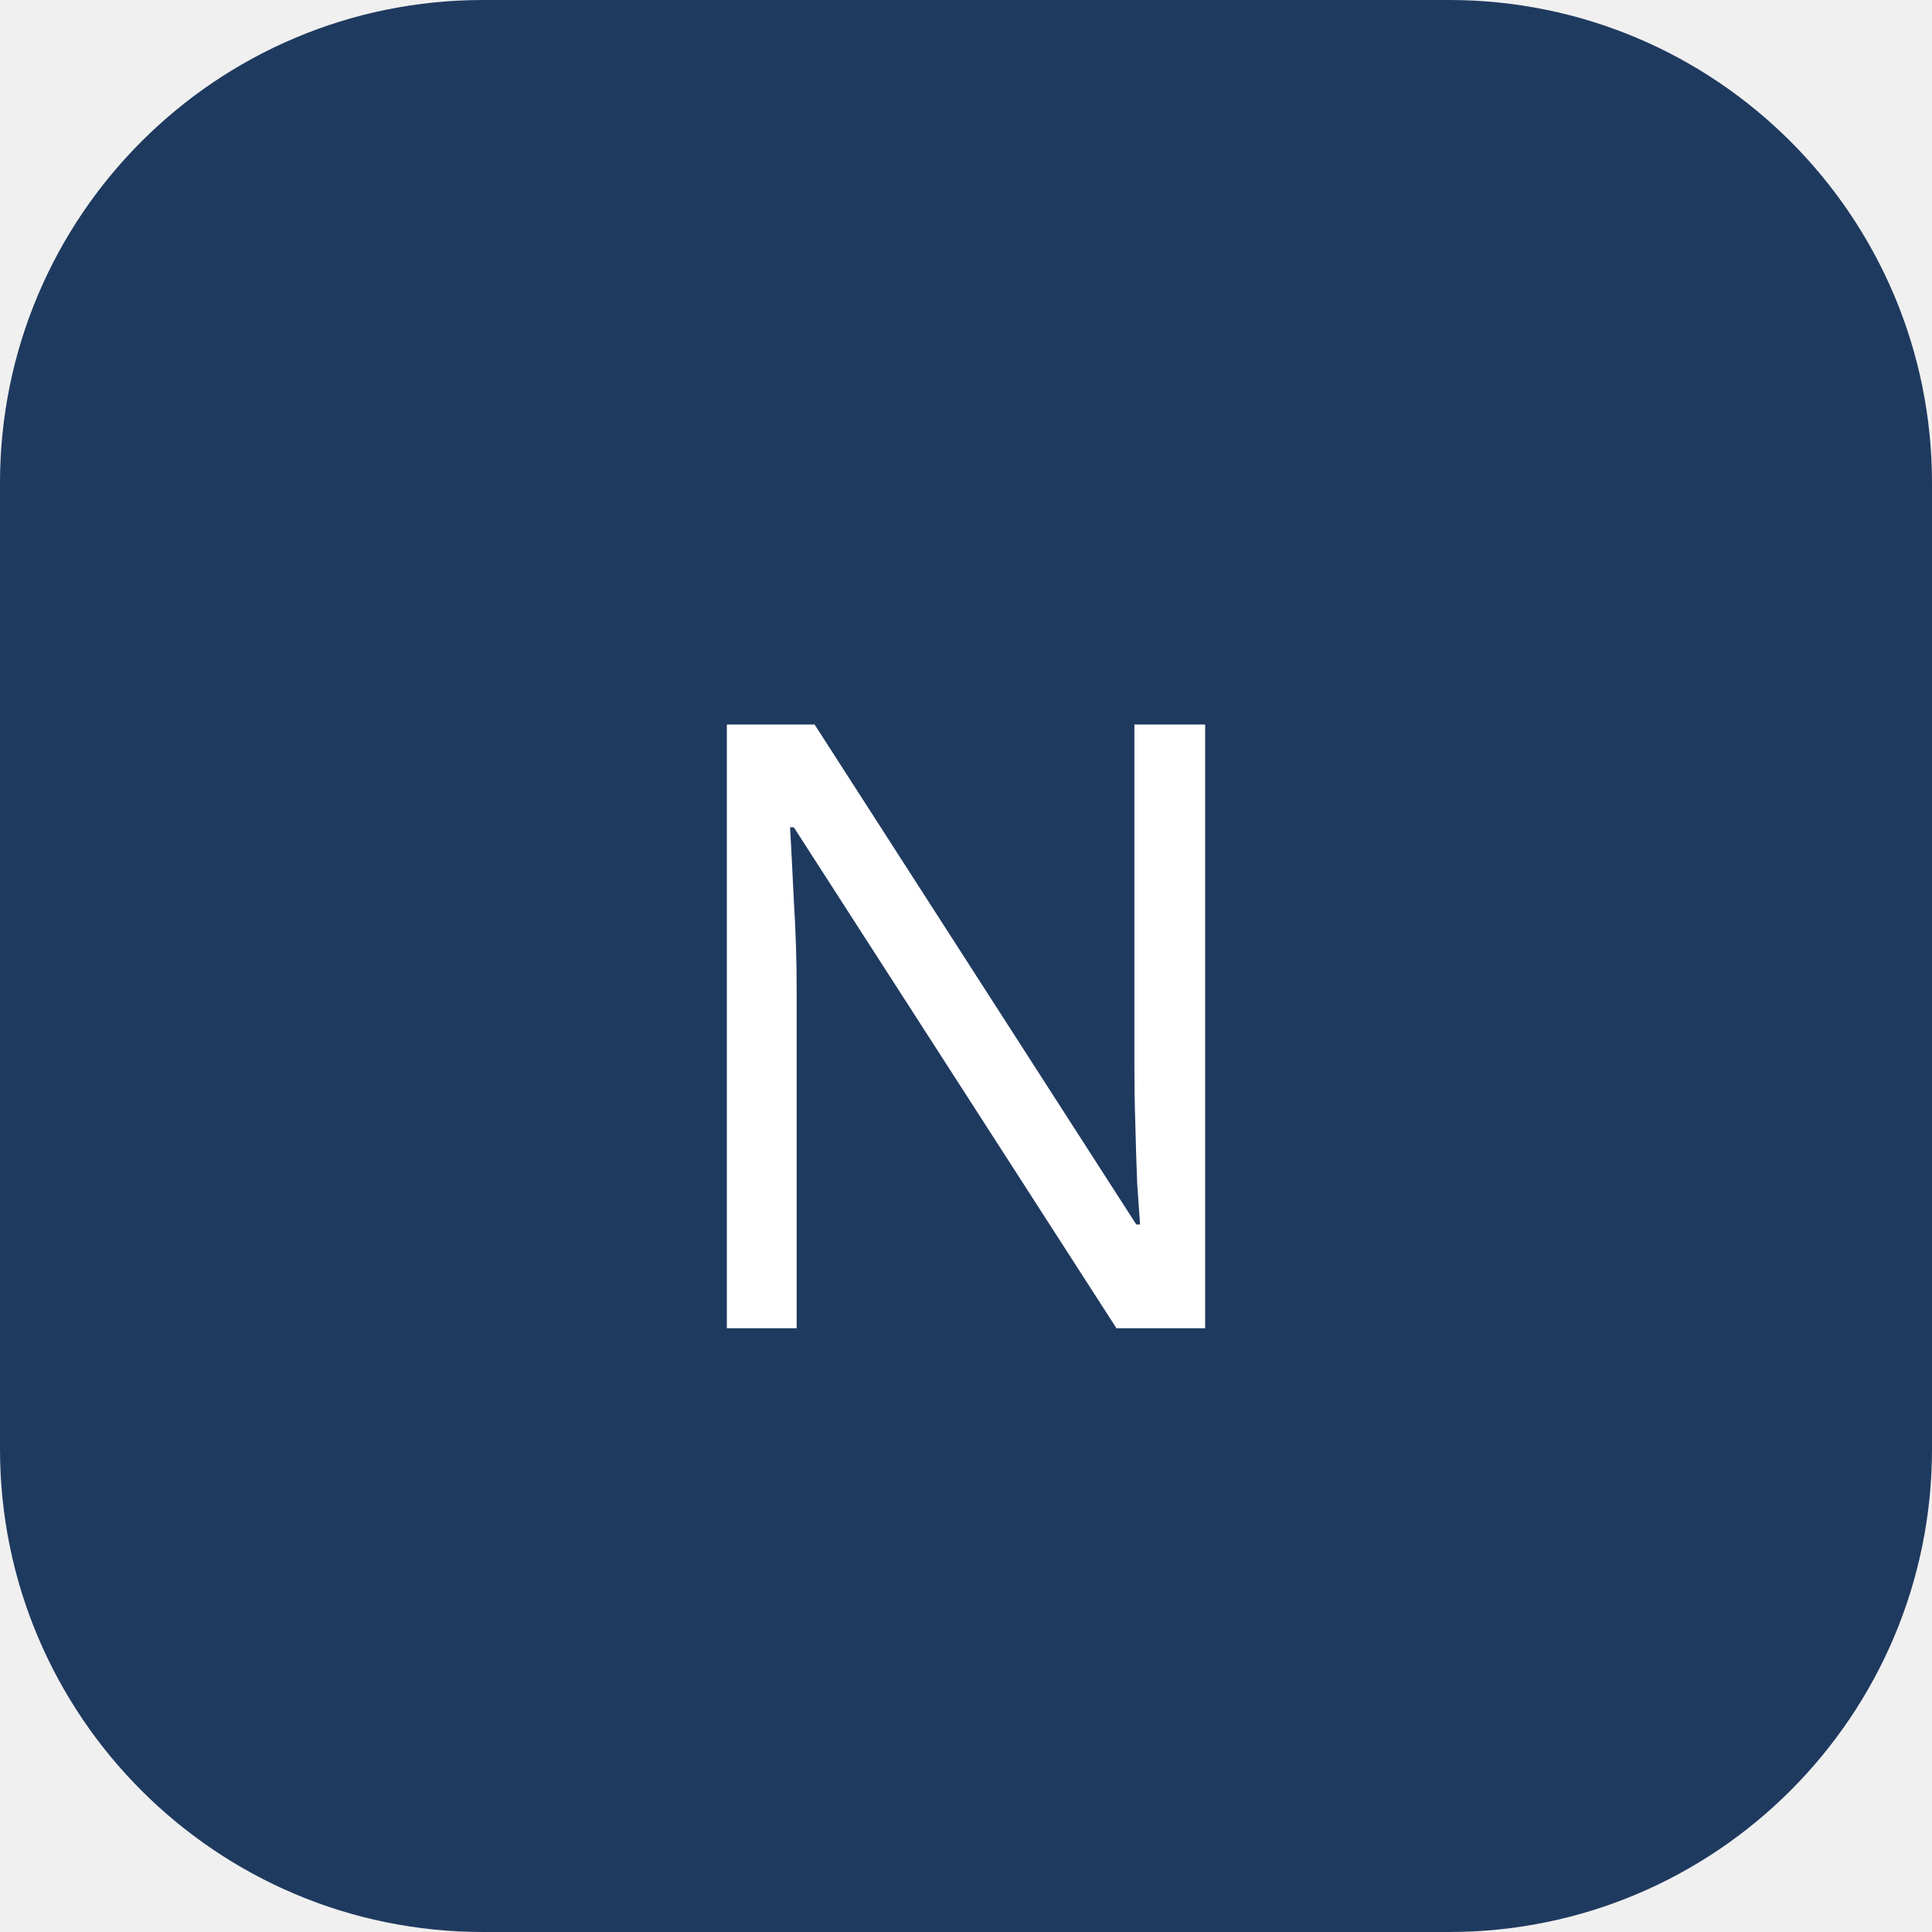
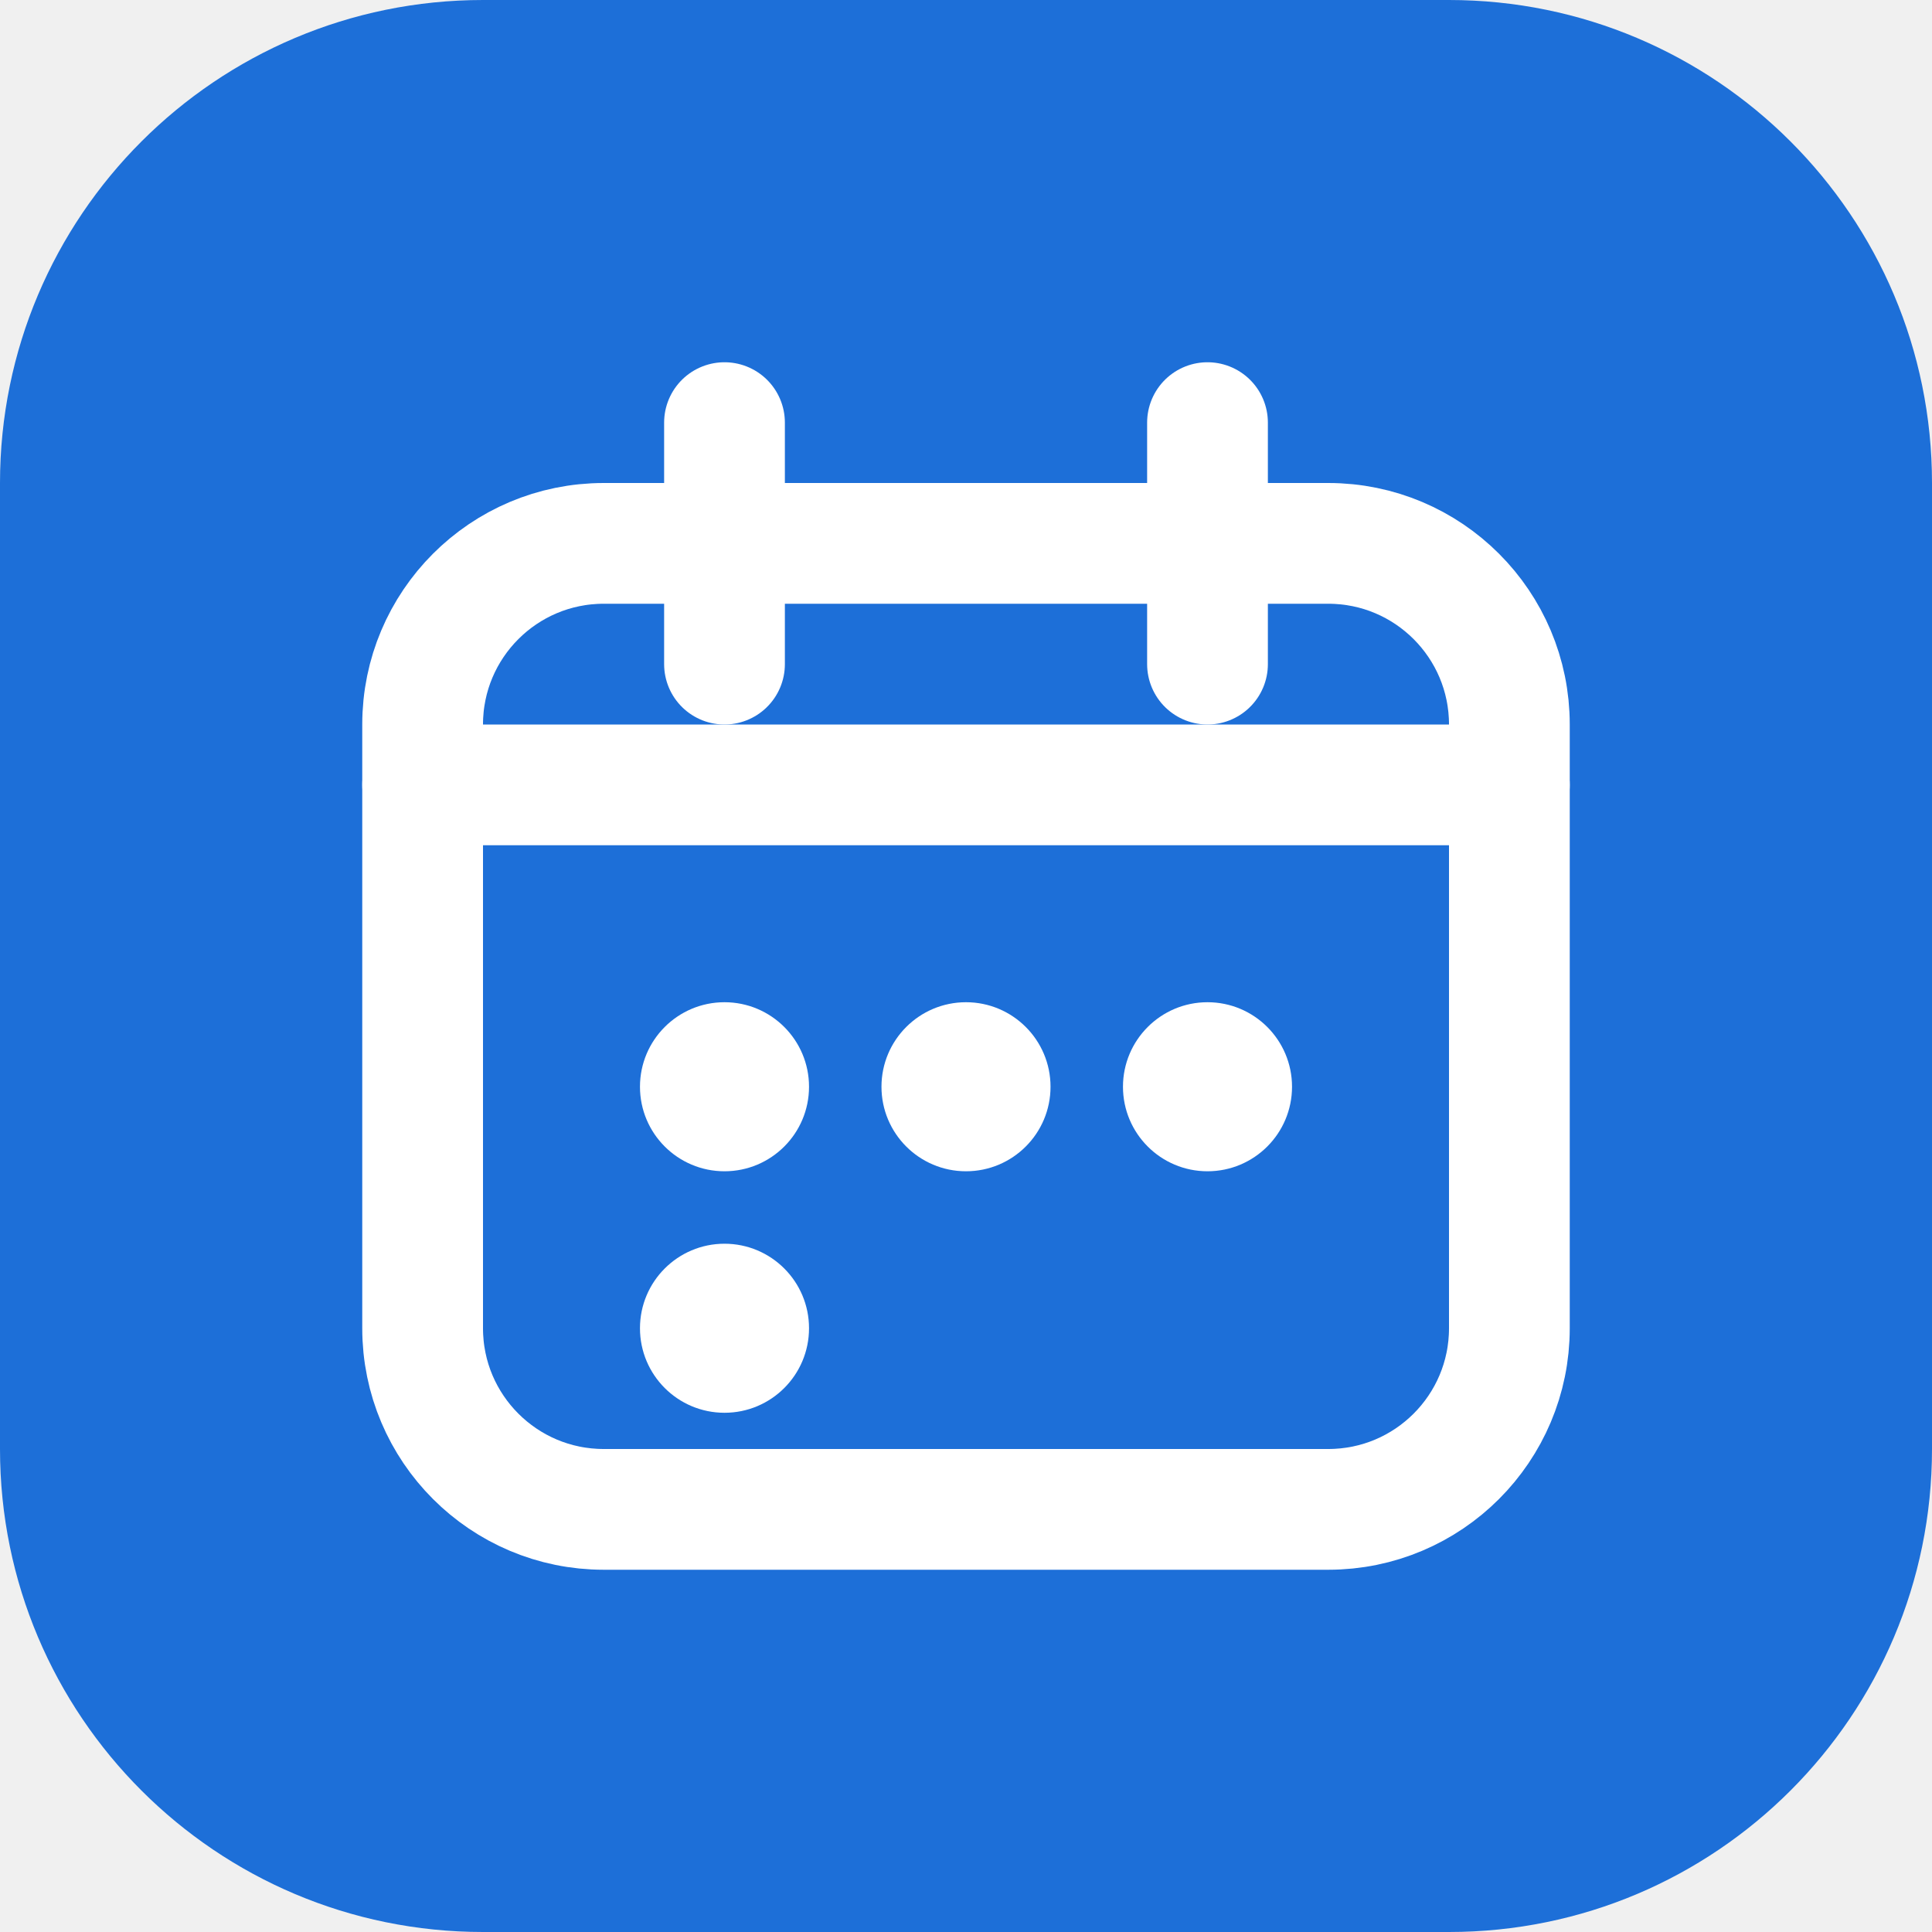
- <svg xmlns="http://www.w3.org/2000/svg" viewBox="0 0 32 32">
-   <rect width="32" height="32" rx="8" fill="#1f3a5f" />
-   <text x="16" y="22" text-anchor="middle" font-size="14" fill="white" font-family="system-ui,sans-serif">N</text>
+ <svg xmlns="http://www.w3.org/2000/svg" viewBox="0 0 32 32" role="img" aria-label="NIT">
+   <rect width="32" height="32" rx="8" fill="#1D6FD8" />
+   <g fill="none" stroke="#FFFFFF" stroke-width="2" stroke-linecap="round" stroke-linejoin="round">
+     <rect x="7" y="9" width="18" height="16" rx="3" />
+     <path d="M7 13 H25" />
+     <path d="M12 7 V11" />
+     <path d="M20 7 V11" />
+   </g>
+   <circle cx="12" cy="18" r="1.4" fill="#FFFFFF" />
+   <circle cx="16" cy="18" r="1.4" fill="#FFFFFF" />
+   <circle cx="20" cy="18" r="1.4" fill="#FFFFFF" />
+   <circle cx="12" cy="22" r="1.4" fill="#FFFFFF" />
</svg>
